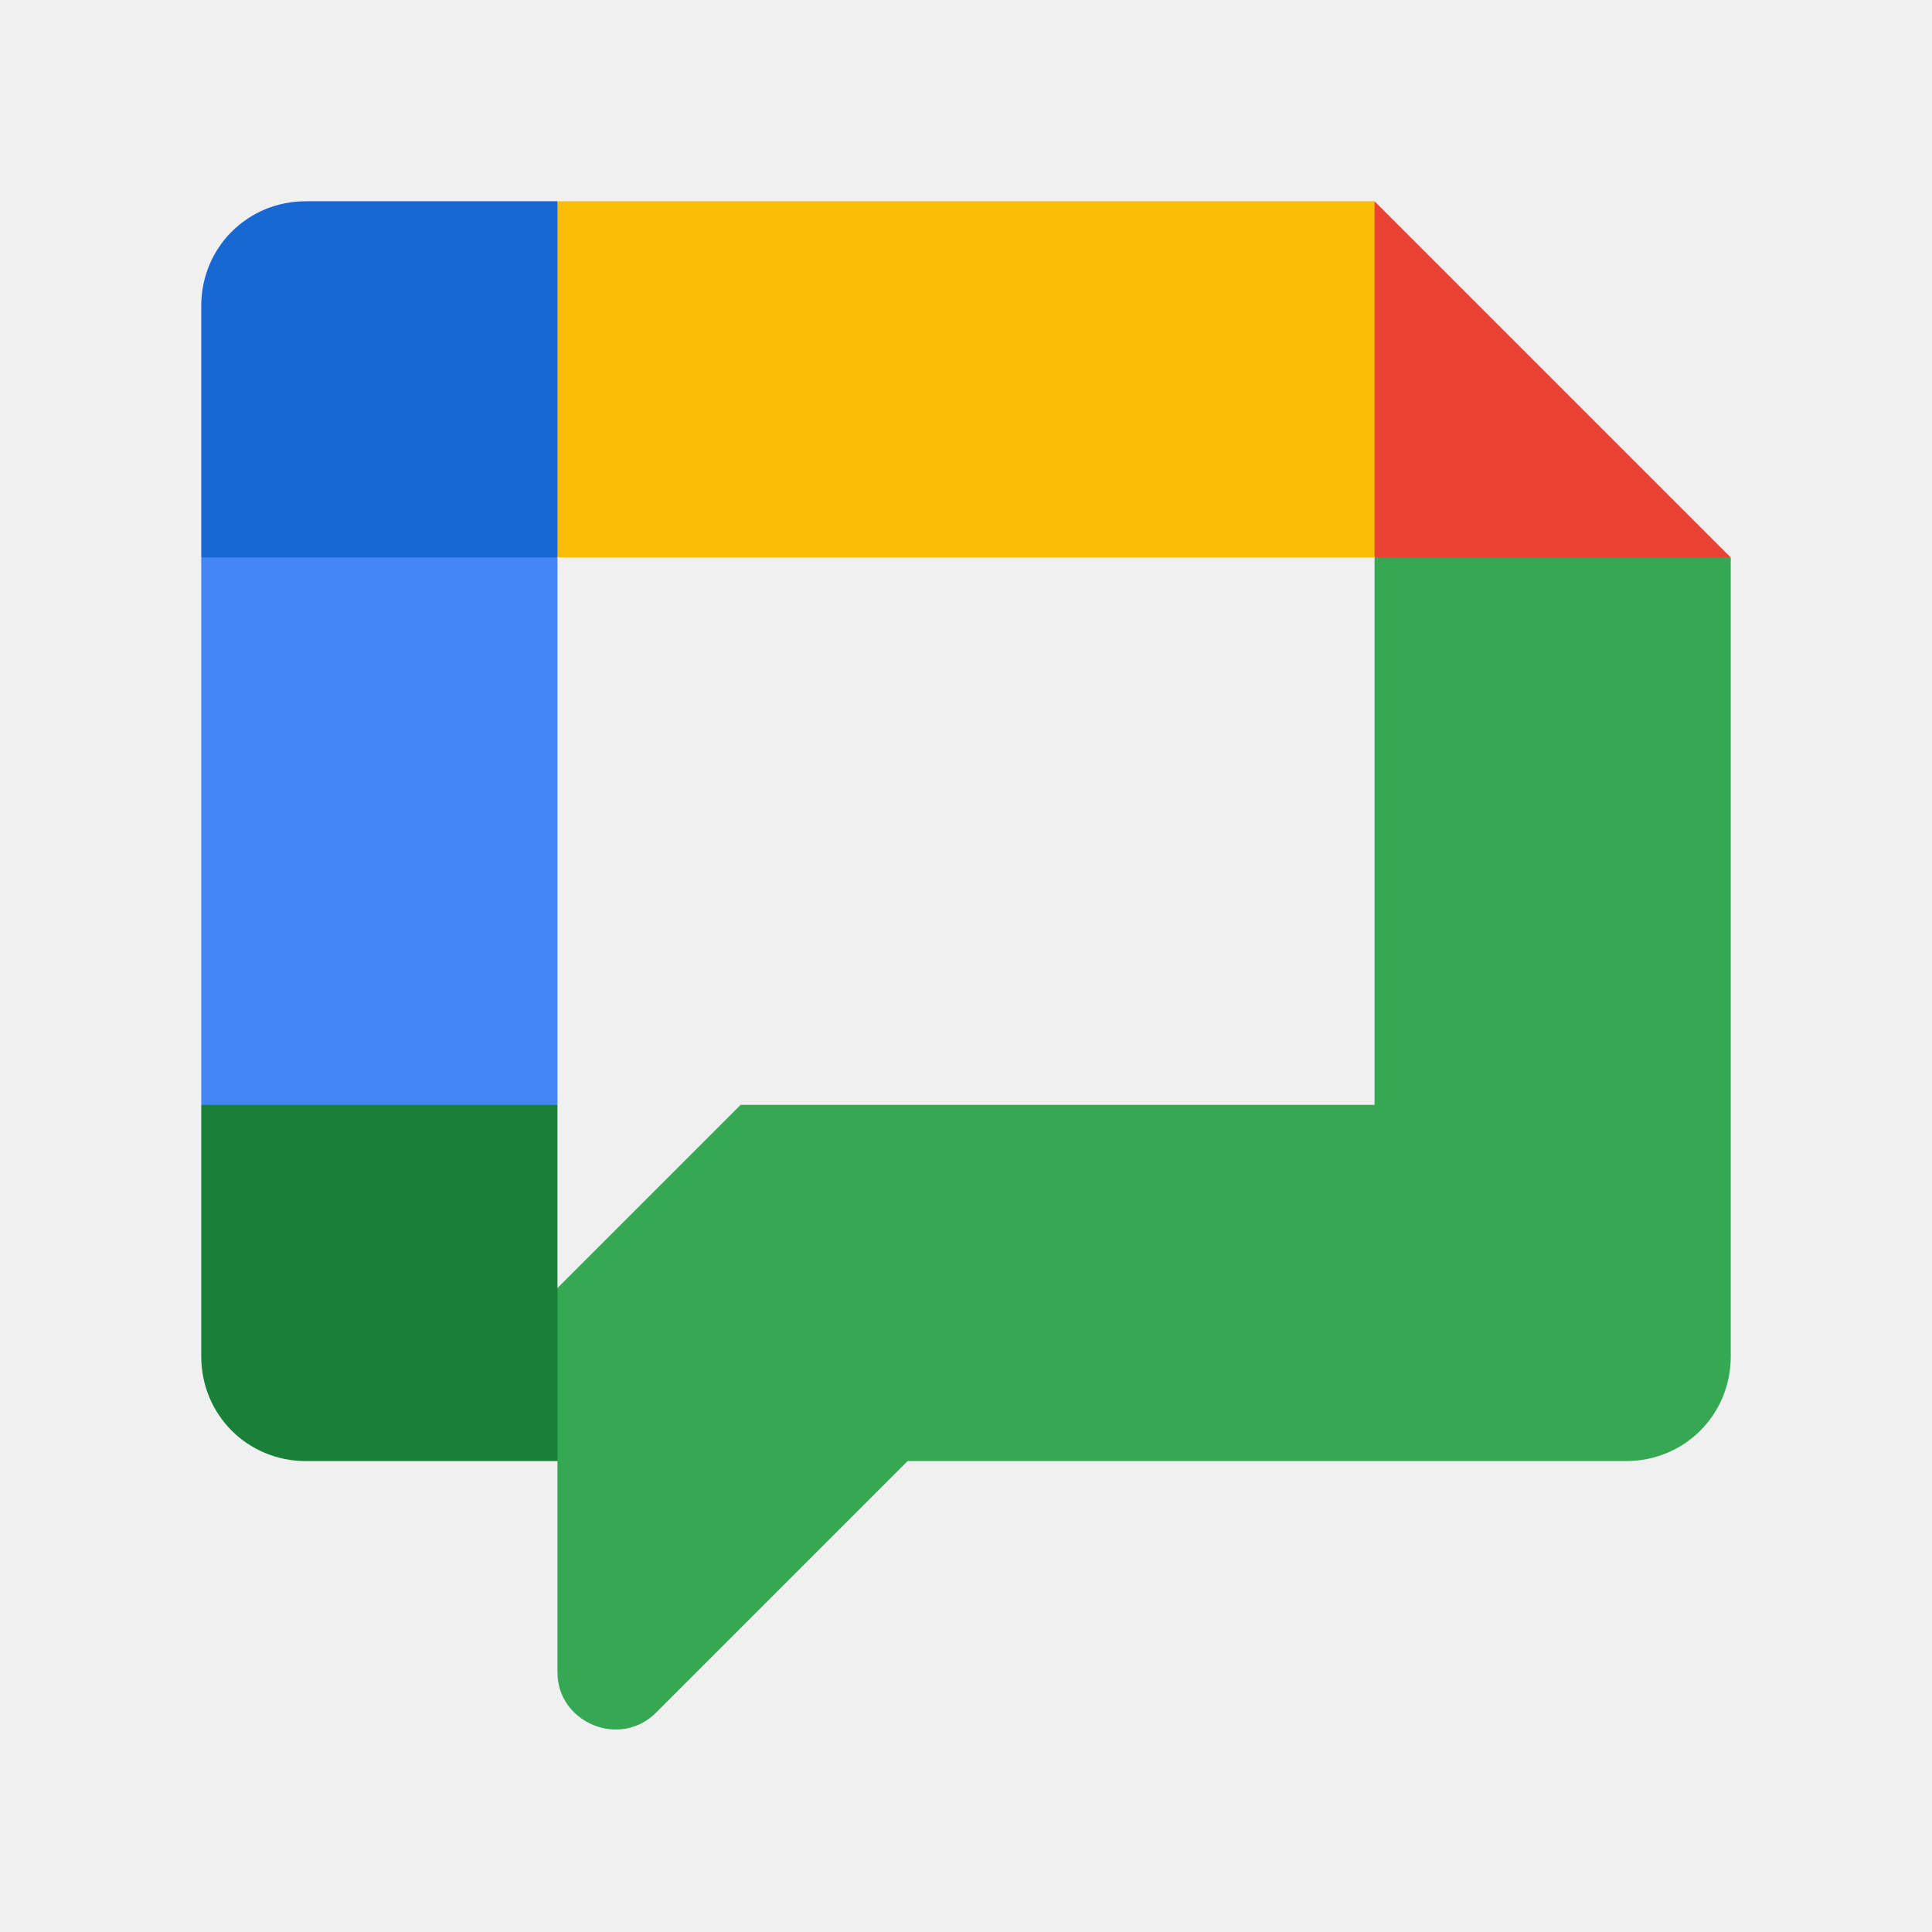
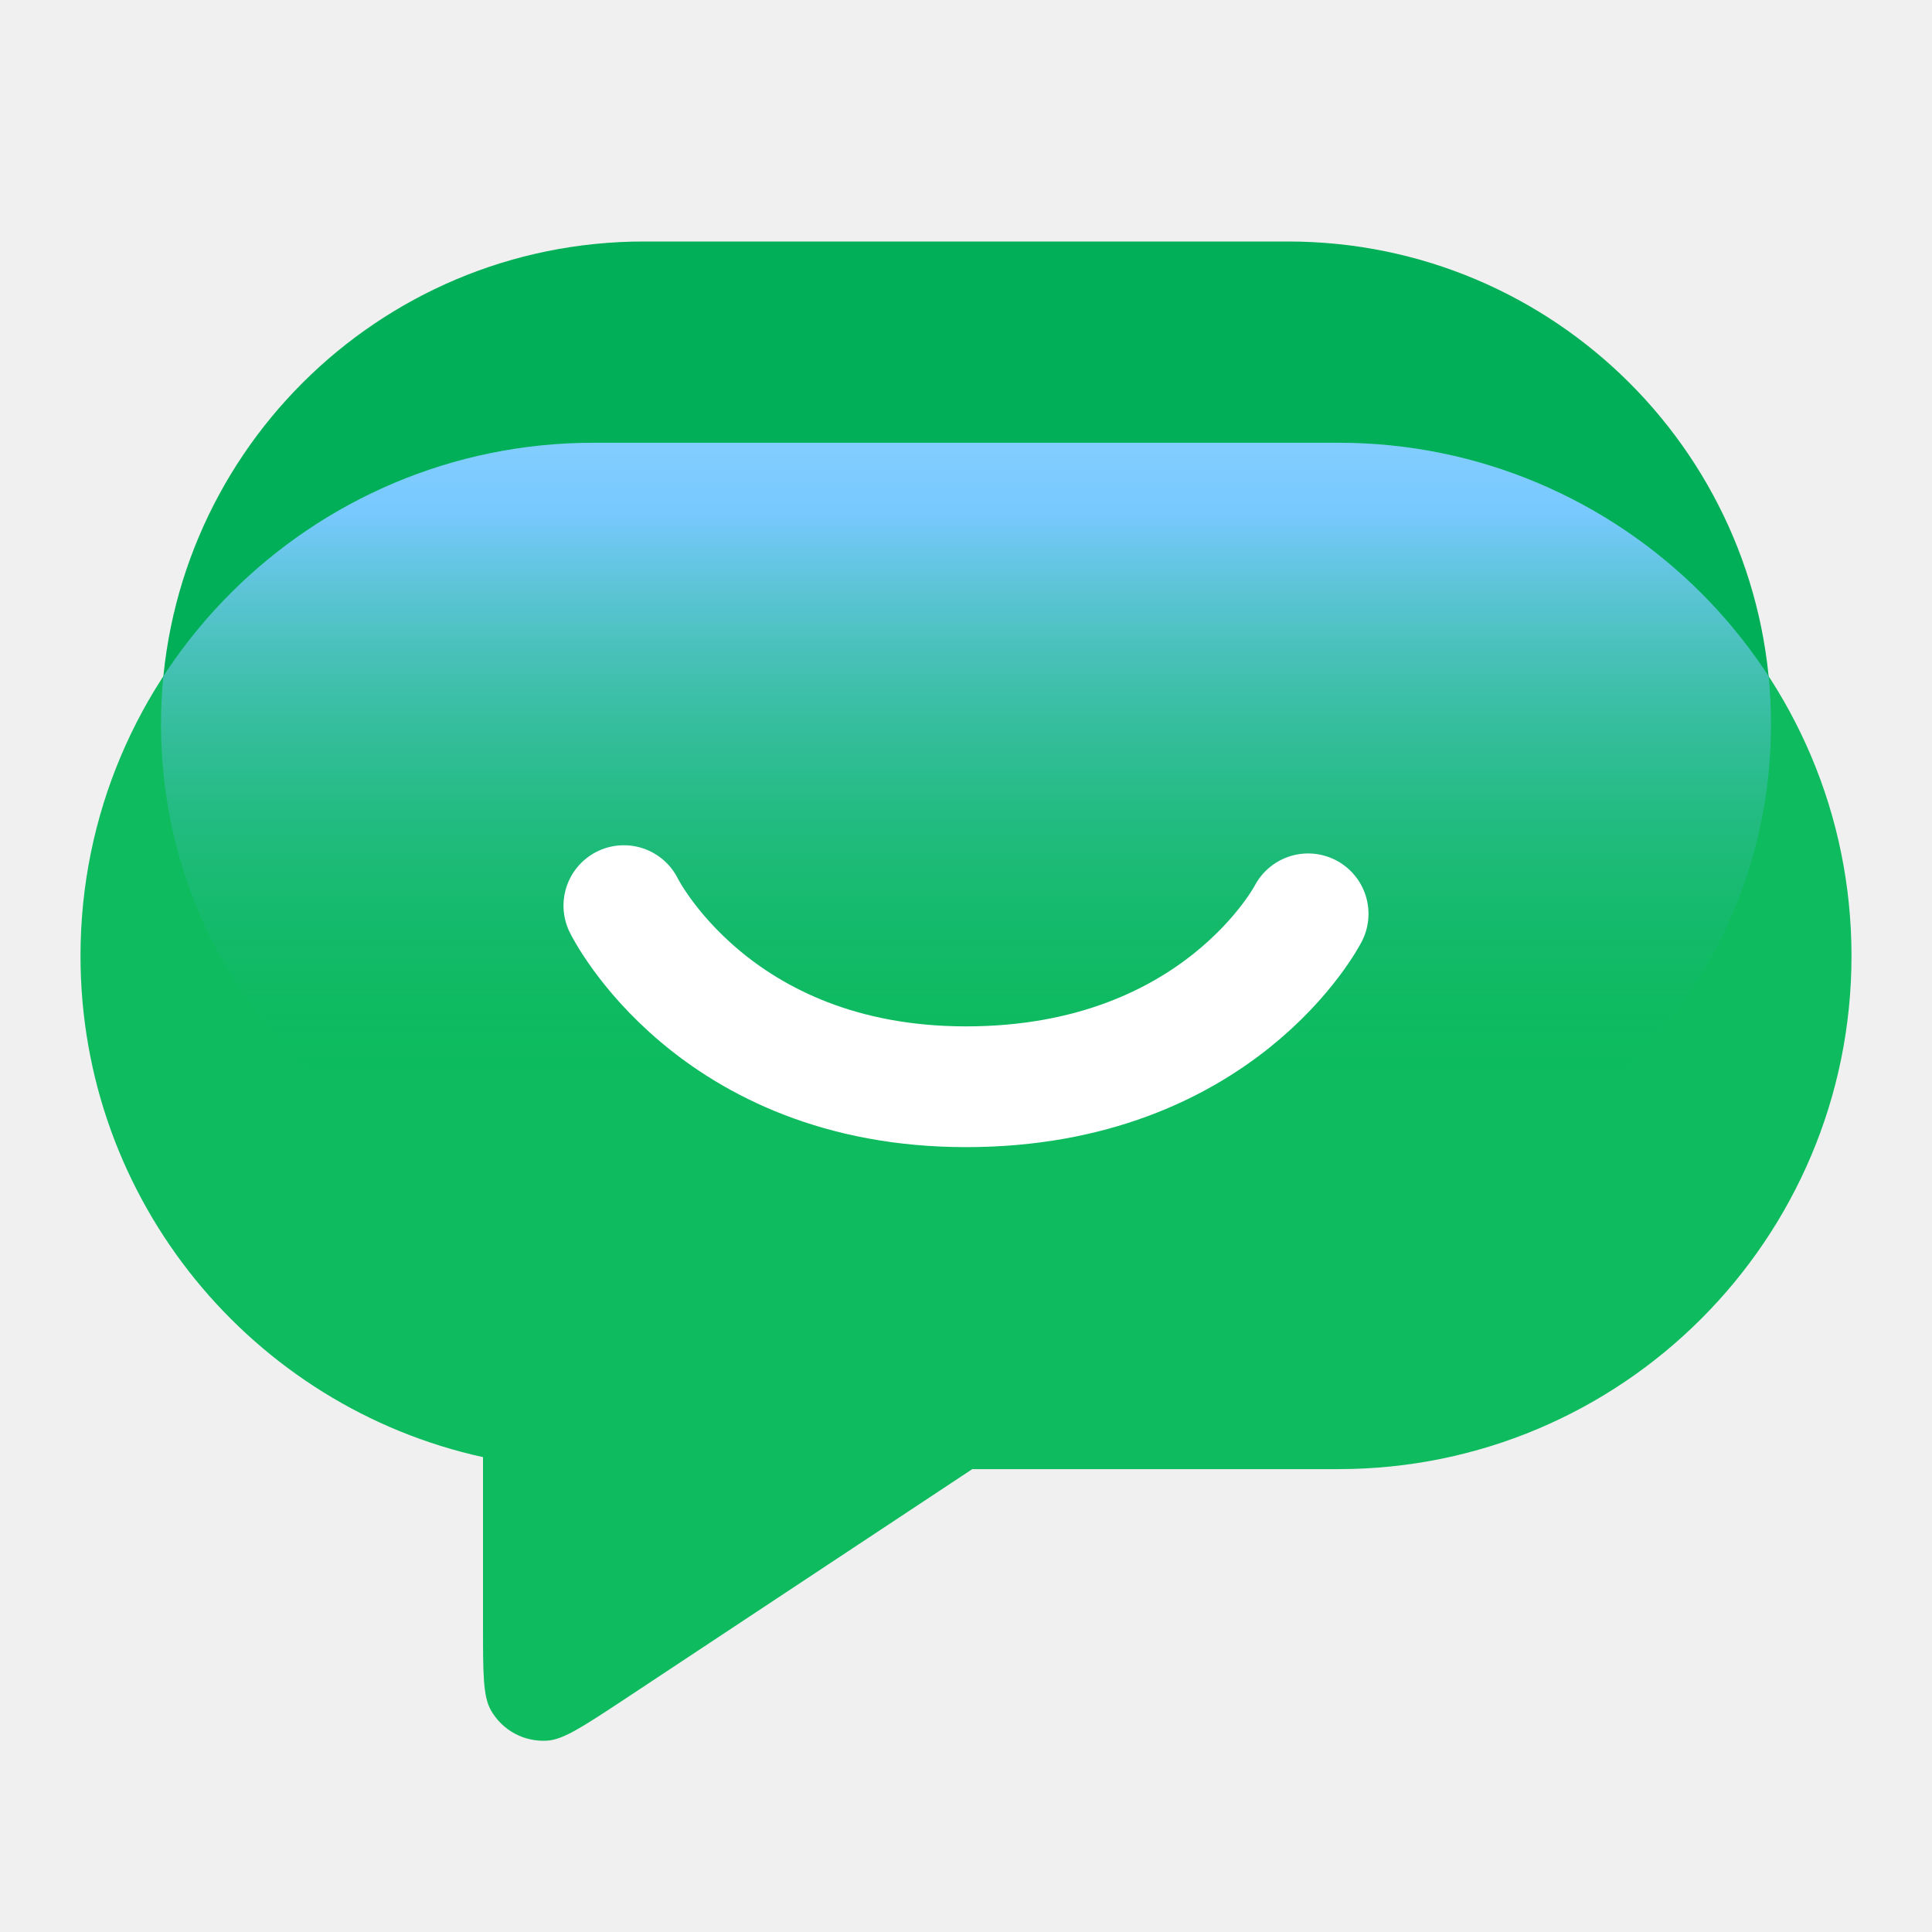
<svg xmlns="http://www.w3.org/2000/svg" width="24" height="24" viewBox="0 0 24 24" fill="none">
-   <path d="M21.5 6.925L19.375 7.35L17.075 6.925L16.575 4.575L17.075 2.5L21.5 6.925Z" fill="#EA4335" />
-   <path d="M17.075 6.925V13.725H9.2L6.925 16L6.625 17.05L6.925 18.15V20.775C6.925 21.4 7.7 21.725 8.15 21.275L11.275 18.15H20.2C20.925 18.15 21.5 17.575 21.5 16.85V6.925H17.075Z" fill="#34A853" />
-   <path d="M6.925 13.725L4.55 14.05L2.5 13.725V6.925L4.725 6.575L6.925 6.925V13.725Z" fill="#4285F4" />
-   <path d="M6.925 6.925H2.5V3.8C2.5 3.075 3.075 2.5 3.8 2.5H6.925L7.325 4.6L6.925 6.925Z" fill="#1967D2" />
-   <path d="M6.925 13.725V18.15H3.8C3.075 18.15 2.5 17.575 2.5 16.85V13.725H6.925Z" fill="#188038" />
-   <path d="M17.075 2.5H6.925V6.925H17.075V2.5Z" fill="#FBBC04" />
+   <path d="M16 3H8C4.686 3 2 5.686 2 9C2 12.314 4.686 15 8 15H16C19.314 15 22 12.314 22 9C22 5.686 19.314 3 16 3Z" fill="#00AF57" />
+   <path d="M16.625 5.5C20.146 5.5 23 8.354 23 11.875C23 15.396 20.146 18.25 16.625 18.25H12.078L7.721 21.133C7.238 21.451 6.997 21.61 6.799 21.623C6.659 21.632 6.518 21.602 6.394 21.535C6.27 21.468 6.168 21.368 6.098 21.245C6 21.073 6 20.784 6 20.206V18.101C3.14 17.473 1 14.924 1 11.875C1 8.354 3.854 5.5 7.375 5.5H16.625Z" fill="#0EBC5F" />
+   <mask id="mask0_3602_565" style="mask-type:alpha" maskUnits="userSpaceOnUse" x="1" y="5" width="22" height="17">
+     <path d="M16.625 5.5C20.146 5.5 23 8.354 23 11.875C23 15.396 20.146 18.25 16.625 18.25H12.09L7.162 21.487C6.663 21.815 6 21.457 6 20.86V18.101C3.14 17.473 1 14.924 1 11.875C1 8.354 3.854 5.5 7.375 5.5H16.625Z" fill="#0EBC5F" />
+   </mask>
+   <g mask="url(#mask0_3602_565)">
+     <path d="M16 3H8C4.686 3 2 5.686 2 9C2 12.314 4.686 15 8 15H16C19.314 15 22 12.314 22 9C22 5.686 19.314 3 16 3Z" fill="#0EBC5F" />
+     <path d="M16 3H8C4.686 3 2 5.686 2 9C2 12.314 4.686 15 8 15H16C19.314 15 22 12.314 22 9C22 5.686 19.314 3 16 3Z" fill="url(#paint0_linear_3602_565)" />
+     <path d="M7.75 11.25C7.75 11.25 8.855 13.5 12 13.5C15.145 13.5 16.25 11.352 16.25 11.352" stroke="white" stroke-width="1.5" stroke-linecap="round" />
+   </g>
+   <defs>
+     <linearGradient id="paint0_linear_3602_565" x1="12" y1="3" x2="12" y2="15" gradientUnits="userSpaceOnUse">
+       <stop offset="0.09" stop-color="#94D4FF" />
+       <stop offset="0.28" stop-color="#78C9FF" />
+       <stop offset="0.88" stop-color="#01AE58" stop-opacity="0" />
+     </linearGradient>
+   </defs>
</svg>
